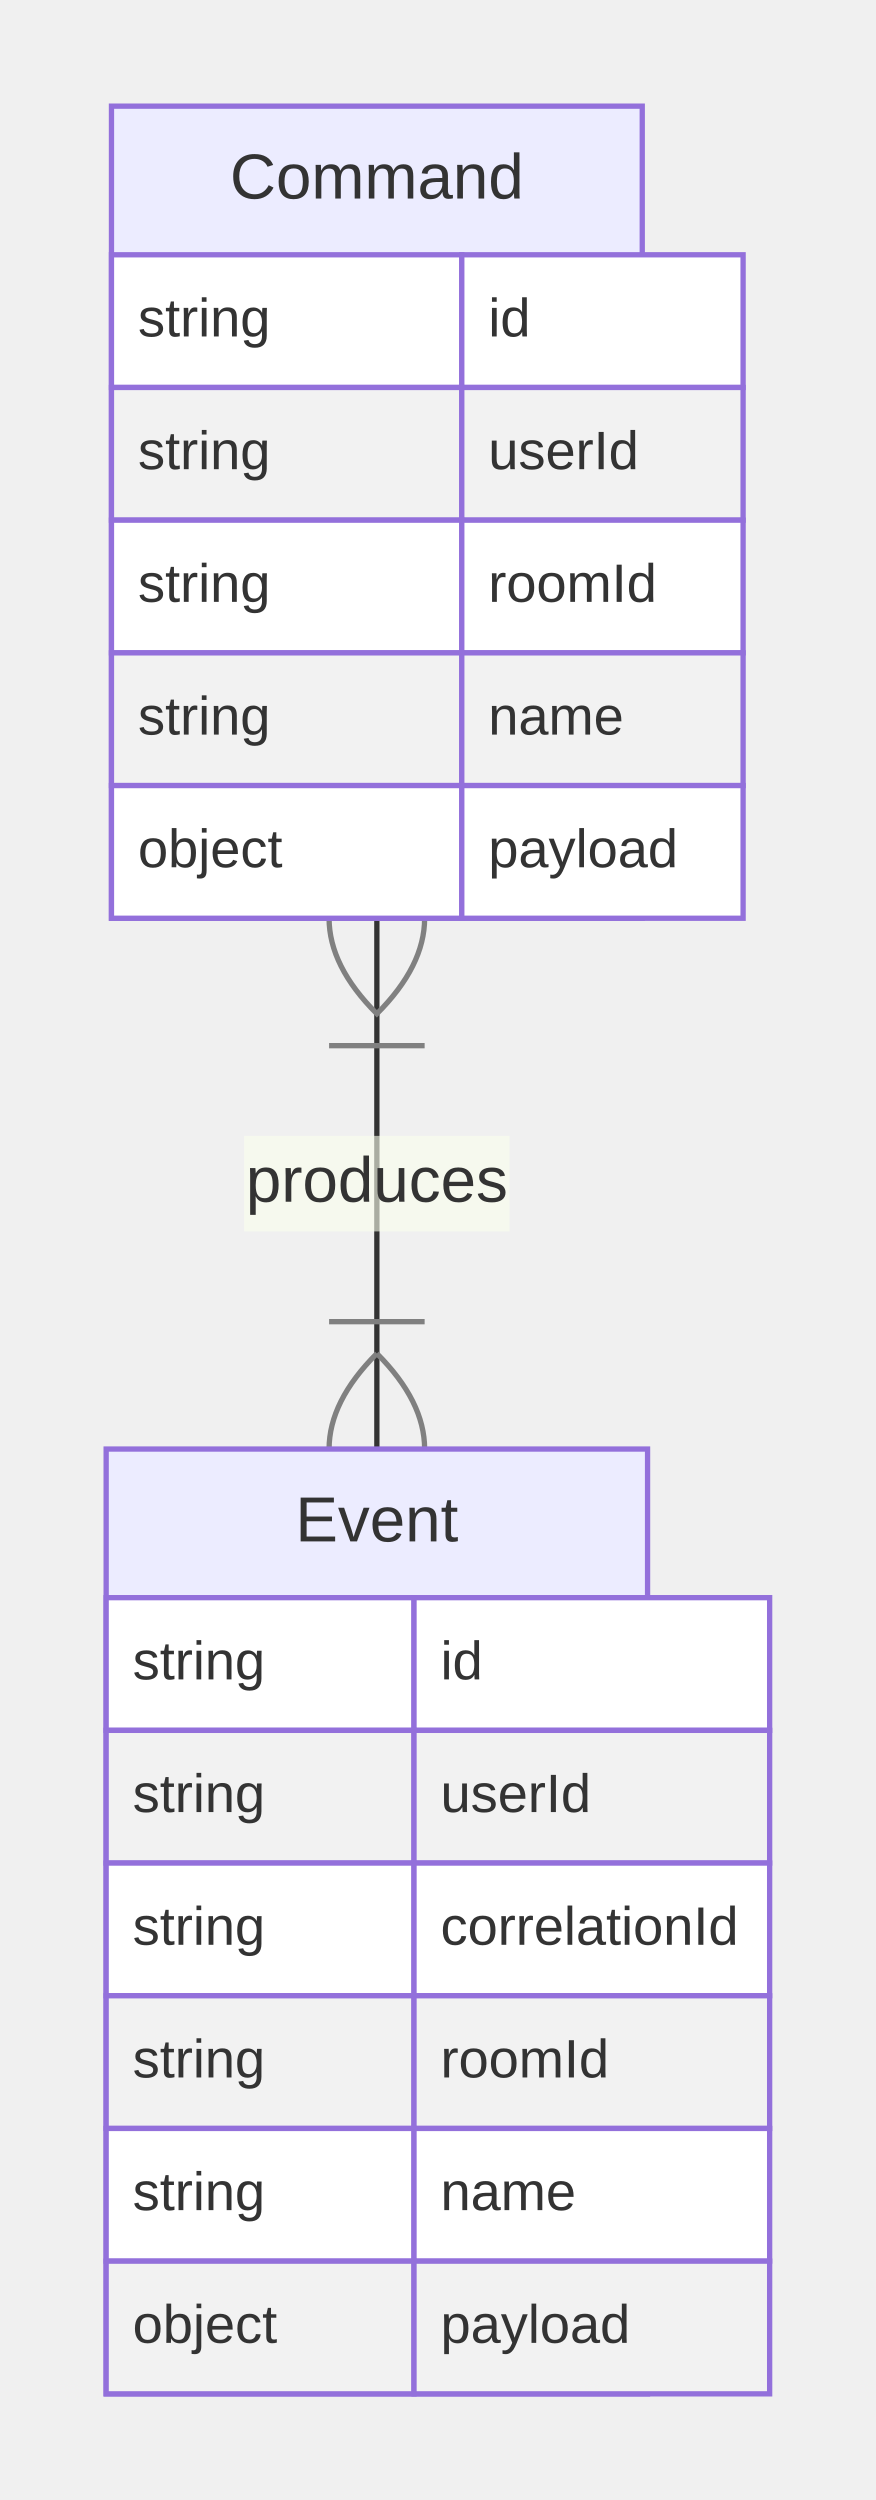
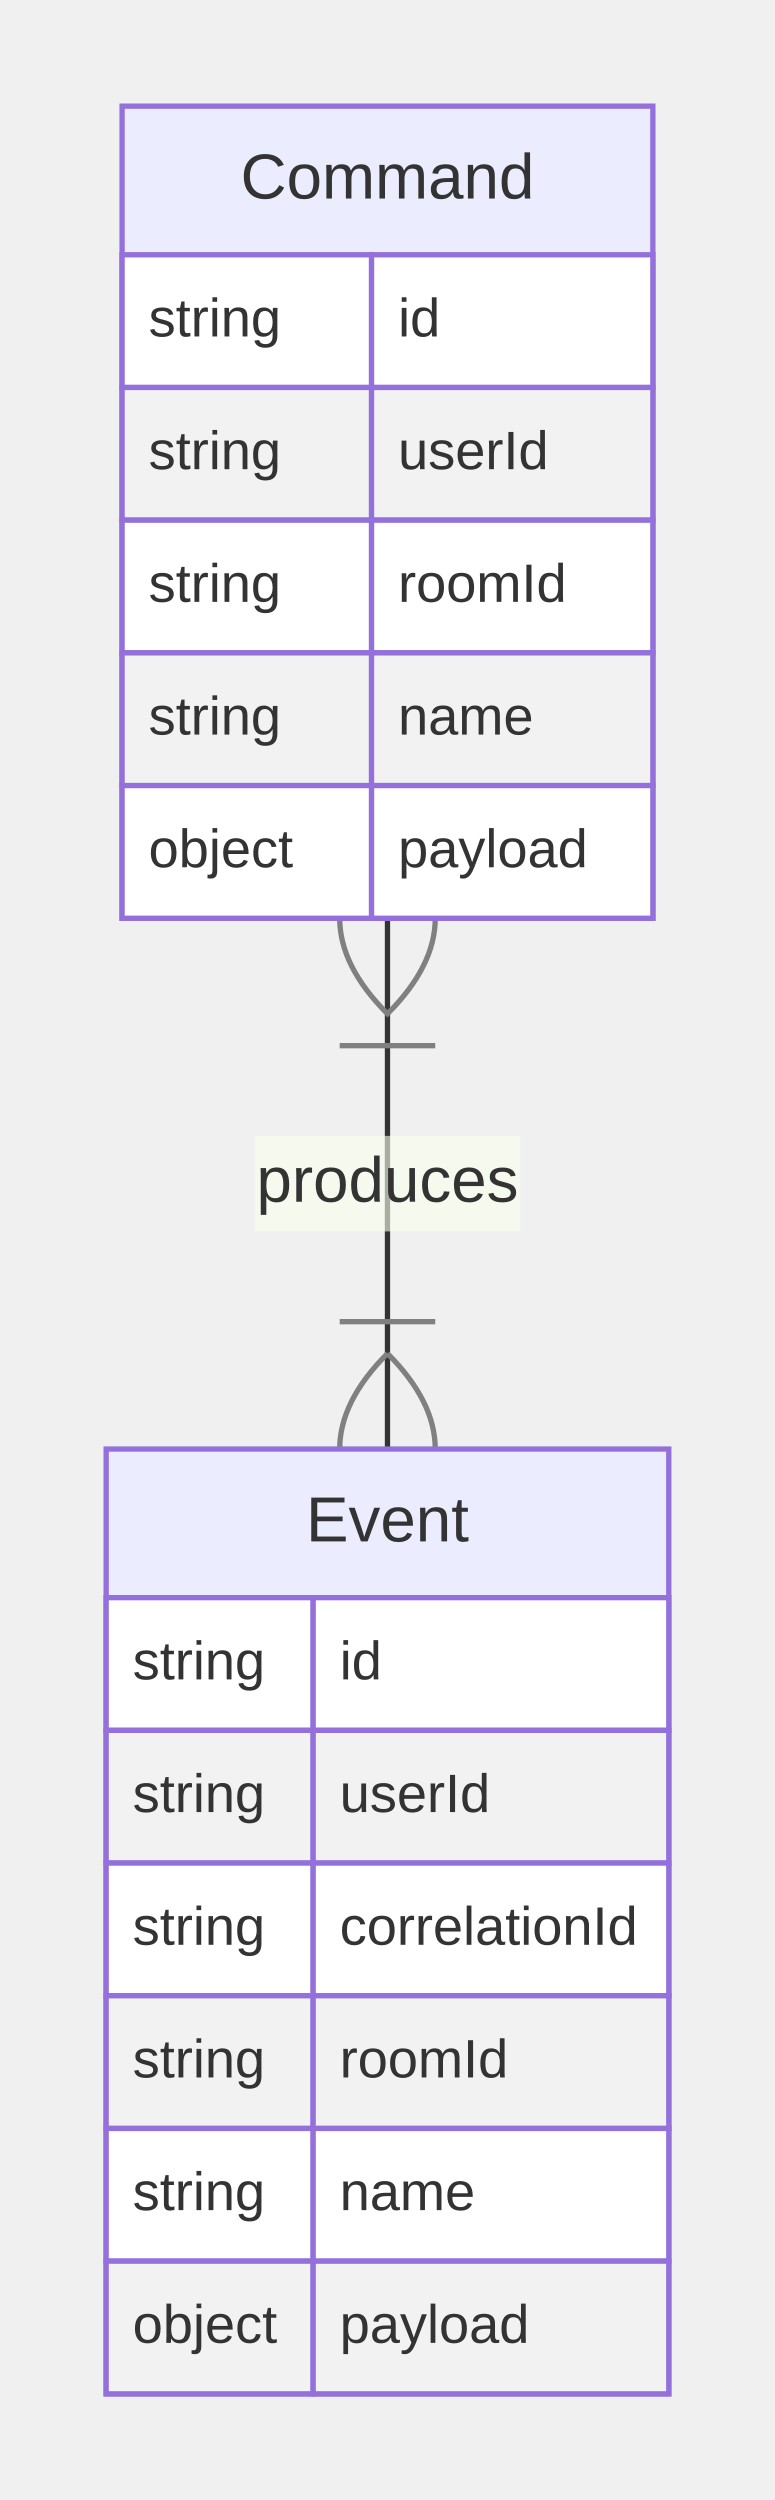
- <svg xmlns="http://www.w3.org/2000/svg" id="mermaid-svg" width="100%" height="471" style="max-width: 165px;" viewBox="0 0 165 471">
+ <svg xmlns="http://www.w3.org/2000/svg" id="mermaid-svg" width="100%" height="471" style="max-width: 146px;" viewBox="0 0 146 471">
  <style>#mermaid-svg {font-family:"trebuchet ms",verdana,arial,sans-serif;font-size:16px;fill:#333;}#mermaid-svg .error-icon{fill:#552222;}#mermaid-svg .error-text{fill:#552222;stroke:#552222;}#mermaid-svg .edge-thickness-normal{stroke-width:2px;}#mermaid-svg .edge-thickness-thick{stroke-width:3.5px;}#mermaid-svg .edge-pattern-solid{stroke-dasharray:0;}#mermaid-svg .edge-pattern-dashed{stroke-dasharray:3;}#mermaid-svg .edge-pattern-dotted{stroke-dasharray:2;}#mermaid-svg .marker{fill:#333333;stroke:#333333;}#mermaid-svg .marker.cross{stroke:#333333;}#mermaid-svg svg{font-family:"trebuchet ms",verdana,arial,sans-serif;font-size:16px;}#mermaid-svg .entityBox{fill:#ECECFF;stroke:#9370DB;}#mermaid-svg .attributeBoxOdd{fill:#ffffff;stroke:#9370DB;}#mermaid-svg .attributeBoxEven{fill:#f2f2f2;stroke:#9370DB;}#mermaid-svg .relationshipLabelBox{fill:hsl(80, 100%, 96.275%);opacity:0.7;background-color:hsl(80, 100%, 96.275%);}#mermaid-svg .relationshipLabelBox rect{opacity:0.5;}#mermaid-svg .relationshipLine{stroke:#333333;}#mermaid-svg :root{--mermaid-font-family:"trebuchet ms",verdana,arial,sans-serif;}</style>
  <g />
  <defs>
    <marker id="ONLY_ONE_START" refX="0" refY="9" markerWidth="18" markerHeight="18" orient="auto">
      <path stroke="gray" fill="none" d="M9,0 L9,18 M15,0 L15,18" />
    </marker>
  </defs>
  <defs>
    <marker id="ONLY_ONE_END" refX="18" refY="9" markerWidth="18" markerHeight="18" orient="auto">
      <path stroke="gray" fill="none" d="M3,0 L3,18 M9,0 L9,18" />
    </marker>
  </defs>
  <defs>
    <marker id="ZERO_OR_ONE_START" refX="0" refY="9" markerWidth="30" markerHeight="18" orient="auto">
      <circle stroke="gray" fill="white" cx="21" cy="9" r="6" />
      <path stroke="gray" fill="none" d="M9,0 L9,18" />
    </marker>
  </defs>
  <defs>
    <marker id="ZERO_OR_ONE_END" refX="30" refY="9" markerWidth="30" markerHeight="18" orient="auto">
      <circle stroke="gray" fill="white" cx="9" cy="9" r="6" />
      <path stroke="gray" fill="none" d="M21,0 L21,18" />
    </marker>
  </defs>
  <defs>
    <marker id="ONE_OR_MORE_START" refX="18" refY="18" markerWidth="45" markerHeight="36" orient="auto">
      <path stroke="gray" fill="none" d="M0,18 Q 18,0 36,18 Q 18,36 0,18 M42,9 L42,27" />
    </marker>
  </defs>
  <defs>
    <marker id="ONE_OR_MORE_END" refX="27" refY="18" markerWidth="45" markerHeight="36" orient="auto">
      <path stroke="gray" fill="none" d="M3,9 L3,27 M9,18 Q27,0 45,18 Q27,36 9,18" />
    </marker>
  </defs>
  <defs>
    <marker id="ZERO_OR_MORE_START" refX="18" refY="18" markerWidth="57" markerHeight="36" orient="auto">
      <circle stroke="gray" fill="white" cx="48" cy="18" r="6" />
      <path stroke="gray" fill="none" d="M0,18 Q18,0 36,18 Q18,36 0,18" />
    </marker>
  </defs>
  <defs>
    <marker id="ZERO_OR_MORE_END" refX="39" refY="18" markerWidth="57" markerHeight="36" orient="auto">
      <circle stroke="gray" fill="white" cx="9" cy="18" r="6" />
      <path stroke="gray" fill="none" d="M21,18 Q39,0 57,18 Q39,36 21,18" />
    </marker>
  </defs>
-   <path class="er relationshipLine" d="M71,173L71,181.333C71,189.667,71,206.333,71,223C71,239.667,71,256.333,71,264.667L71,273" stroke="gray" fill="none" marker-end="url(#ONE_OR_MORE_END)" marker-start="url(#ONE_OR_MORE_START)" />
-   <g id="Command" transform="translate(21,20 )">
+   <path class="er relationshipLine" d="M73,173L73,181.333C73,189.667,73,206.333,73,223C73,239.667,73,256.333,73,264.667L73,273" stroke="gray" fill="none" marker-end="url(#ONE_OR_MORE_END)" marker-start="url(#ONE_OR_MORE_START)" />
+   <g id="Command" transform="translate(23,20 )">
    <rect class="er entityBox" fill="honeydew" fill-opacity="100%" stroke="gray" x="0" y="0" width="100" height="153" />
    <text class="er entityLabel" id="entity-Command" x="0" y="0" dominant-baseline="middle" text-anchor="middle" style="font-family: &quot;trebuchet ms&quot;, verdana, arial, sans-serif;; font-size: 12px" transform="translate(50,14)">Command</text>
-     <rect class="er attributeBoxOdd" fill="honeydew" fill-opacity="100%" stroke="gray" x="0" y="28" width="66" height="25" />
+     <rect class="er attributeBoxOdd" fill="honeydew" fill-opacity="100%" stroke="gray" x="0" y="28" width="47" height="25" />
    <text class="er entityLabel" id="entity-Command-attr-1-type" x="0" y="0" dominant-baseline="middle" text-anchor="left" style="font-family: &quot;trebuchet ms&quot;, verdana, arial, sans-serif;; font-size: 10.2px" transform="translate(5,40.5)">string</text>
-     <rect class="er attributeBoxOdd" fill="honeydew" fill-opacity="100%" stroke="gray" x="066" y="28" width="53" height="25" />
-     <text class="er entityLabel" id="entity-Command-attr-1-name" x="0" y="0" dominant-baseline="middle" text-anchor="left" style="font-family: &quot;trebuchet ms&quot;, verdana, arial, sans-serif;; font-size: 10.2px" transform="translate(71,40.5)">id</text>
-     <rect class="er attributeBoxEven" fill="honeydew" fill-opacity="100%" stroke="gray" x="0" y="53" width="66" height="25" />
+     <rect class="er attributeBoxOdd" fill="honeydew" fill-opacity="100%" stroke="gray" x="47" y="28" width="53" height="25" />
+     <text class="er entityLabel" id="entity-Command-attr-1-name" x="0" y="0" dominant-baseline="middle" text-anchor="left" style="font-family: &quot;trebuchet ms&quot;, verdana, arial, sans-serif;; font-size: 10.2px" transform="translate(52,40.5)">id</text>
+     <rect class="er attributeBoxEven" fill="honeydew" fill-opacity="100%" stroke="gray" x="0" y="53" width="47" height="25" />
    <text class="er entityLabel" id="entity-Command-attr-2-type" x="0" y="0" dominant-baseline="middle" text-anchor="left" style="font-family: &quot;trebuchet ms&quot;, verdana, arial, sans-serif;; font-size: 10.2px" transform="translate(5,65.5)">string</text>
-     <rect class="er attributeBoxEven" fill="honeydew" fill-opacity="100%" stroke="gray" x="066" y="53" width="53" height="25" />
-     <text class="er entityLabel" id="entity-Command-attr-2-name" x="0" y="0" dominant-baseline="middle" text-anchor="left" style="font-family: &quot;trebuchet ms&quot;, verdana, arial, sans-serif;; font-size: 10.2px" transform="translate(71,65.5)">userId</text>
-     <rect class="er attributeBoxOdd" fill="honeydew" fill-opacity="100%" stroke="gray" x="0" y="78" width="66" height="25" />
+     <rect class="er attributeBoxEven" fill="honeydew" fill-opacity="100%" stroke="gray" x="47" y="53" width="53" height="25" />
+     <text class="er entityLabel" id="entity-Command-attr-2-name" x="0" y="0" dominant-baseline="middle" text-anchor="left" style="font-family: &quot;trebuchet ms&quot;, verdana, arial, sans-serif;; font-size: 10.2px" transform="translate(52,65.5)">userId</text>
+     <rect class="er attributeBoxOdd" fill="honeydew" fill-opacity="100%" stroke="gray" x="0" y="78" width="47" height="25" />
    <text class="er entityLabel" id="entity-Command-attr-3-type" x="0" y="0" dominant-baseline="middle" text-anchor="left" style="font-family: &quot;trebuchet ms&quot;, verdana, arial, sans-serif;; font-size: 10.2px" transform="translate(5,90.5)">string</text>
-     <rect class="er attributeBoxOdd" fill="honeydew" fill-opacity="100%" stroke="gray" x="066" y="78" width="53" height="25" />
-     <text class="er entityLabel" id="entity-Command-attr-3-name" x="0" y="0" dominant-baseline="middle" text-anchor="left" style="font-family: &quot;trebuchet ms&quot;, verdana, arial, sans-serif;; font-size: 10.2px" transform="translate(71,90.5)">roomId</text>
-     <rect class="er attributeBoxEven" fill="honeydew" fill-opacity="100%" stroke="gray" x="0" y="103" width="66" height="25" />
+     <rect class="er attributeBoxOdd" fill="honeydew" fill-opacity="100%" stroke="gray" x="47" y="78" width="53" height="25" />
+     <text class="er entityLabel" id="entity-Command-attr-3-name" x="0" y="0" dominant-baseline="middle" text-anchor="left" style="font-family: &quot;trebuchet ms&quot;, verdana, arial, sans-serif;; font-size: 10.2px" transform="translate(52,90.5)">roomId</text>
+     <rect class="er attributeBoxEven" fill="honeydew" fill-opacity="100%" stroke="gray" x="0" y="103" width="47" height="25" />
    <text class="er entityLabel" id="entity-Command-attr-4-type" x="0" y="0" dominant-baseline="middle" text-anchor="left" style="font-family: &quot;trebuchet ms&quot;, verdana, arial, sans-serif;; font-size: 10.2px" transform="translate(5,115.5)">string</text>
-     <rect class="er attributeBoxEven" fill="honeydew" fill-opacity="100%" stroke="gray" x="066" y="103" width="53" height="25" />
-     <text class="er entityLabel" id="entity-Command-attr-4-name" x="0" y="0" dominant-baseline="middle" text-anchor="left" style="font-family: &quot;trebuchet ms&quot;, verdana, arial, sans-serif;; font-size: 10.2px" transform="translate(71,115.5)">name</text>
-     <rect class="er attributeBoxOdd" fill="honeydew" fill-opacity="100%" stroke="gray" x="0" y="128" width="66" height="25" />
+     <rect class="er attributeBoxEven" fill="honeydew" fill-opacity="100%" stroke="gray" x="47" y="103" width="53" height="25" />
+     <text class="er entityLabel" id="entity-Command-attr-4-name" x="0" y="0" dominant-baseline="middle" text-anchor="left" style="font-family: &quot;trebuchet ms&quot;, verdana, arial, sans-serif;; font-size: 10.2px" transform="translate(52,115.5)">name</text>
+     <rect class="er attributeBoxOdd" fill="honeydew" fill-opacity="100%" stroke="gray" x="0" y="128" width="47" height="25" />
    <text class="er entityLabel" id="entity-Command-attr-5-type" x="0" y="0" dominant-baseline="middle" text-anchor="left" style="font-family: &quot;trebuchet ms&quot;, verdana, arial, sans-serif;; font-size: 10.2px" transform="translate(5,140.5)">object</text>
-     <rect class="er attributeBoxOdd" fill="honeydew" fill-opacity="100%" stroke="gray" x="066" y="128" width="53" height="25" />
-     <text class="er entityLabel" id="entity-Command-attr-5-name" x="0" y="0" dominant-baseline="middle" text-anchor="left" style="font-family: &quot;trebuchet ms&quot;, verdana, arial, sans-serif;; font-size: 10.2px" transform="translate(71,140.5)">payload</text>
+     <rect class="er attributeBoxOdd" fill="honeydew" fill-opacity="100%" stroke="gray" x="47" y="128" width="53" height="25" />
+     <text class="er entityLabel" id="entity-Command-attr-5-name" x="0" y="0" dominant-baseline="middle" text-anchor="left" style="font-family: &quot;trebuchet ms&quot;, verdana, arial, sans-serif;; font-size: 10.2px" transform="translate(52,140.5)">payload</text>
  </g>
  <g id="Event" transform="translate(20,273 )">
-     <rect class="er entityBox" fill="honeydew" fill-opacity="100%" stroke="gray" x="0" y="0" width="102" height="178" />
-     <text class="er entityLabel" id="entity-Event" x="0" y="0" dominant-baseline="middle" text-anchor="middle" style="font-family: &quot;trebuchet ms&quot;, verdana, arial, sans-serif;; font-size: 12px" transform="translate(51,14)">Event</text>
-     <rect class="er attributeBoxOdd" fill="honeydew" fill-opacity="100%" stroke="gray" x="0" y="28" width="58" height="25" />
+     <rect class="er entityBox" fill="honeydew" fill-opacity="100%" stroke="gray" x="0" y="0" width="106" height="178" />
+     <text class="er entityLabel" id="entity-Event" x="0" y="0" dominant-baseline="middle" text-anchor="middle" style="font-family: &quot;trebuchet ms&quot;, verdana, arial, sans-serif;; font-size: 12px" transform="translate(53,14)">Event</text>
+     <rect class="er attributeBoxOdd" fill="honeydew" fill-opacity="100%" stroke="gray" x="0" y="28" width="39" height="25" />
    <text class="er entityLabel" id="entity-Event-attr-1-type" x="0" y="0" dominant-baseline="middle" text-anchor="left" style="font-family: &quot;trebuchet ms&quot;, verdana, arial, sans-serif;; font-size: 10.2px" transform="translate(5,40.5)">string</text>
-     <rect class="er attributeBoxOdd" fill="honeydew" fill-opacity="100%" stroke="gray" x="058" y="28" width="67" height="25" />
-     <text class="er entityLabel" id="entity-Event-attr-1-name" x="0" y="0" dominant-baseline="middle" text-anchor="left" style="font-family: &quot;trebuchet ms&quot;, verdana, arial, sans-serif;; font-size: 10.2px" transform="translate(63,40.5)">id</text>
-     <rect class="er attributeBoxEven" fill="honeydew" fill-opacity="100%" stroke="gray" x="0" y="53" width="58" height="25" />
+     <rect class="er attributeBoxOdd" fill="honeydew" fill-opacity="100%" stroke="gray" x="39" y="28" width="67" height="25" />
+     <text class="er entityLabel" id="entity-Event-attr-1-name" x="0" y="0" dominant-baseline="middle" text-anchor="left" style="font-family: &quot;trebuchet ms&quot;, verdana, arial, sans-serif;; font-size: 10.2px" transform="translate(44,40.5)">id</text>
+     <rect class="er attributeBoxEven" fill="honeydew" fill-opacity="100%" stroke="gray" x="0" y="53" width="39" height="25" />
    <text class="er entityLabel" id="entity-Event-attr-2-type" x="0" y="0" dominant-baseline="middle" text-anchor="left" style="font-family: &quot;trebuchet ms&quot;, verdana, arial, sans-serif;; font-size: 10.2px" transform="translate(5,65.5)">string</text>
-     <rect class="er attributeBoxEven" fill="honeydew" fill-opacity="100%" stroke="gray" x="058" y="53" width="67" height="25" />
-     <text class="er entityLabel" id="entity-Event-attr-2-name" x="0" y="0" dominant-baseline="middle" text-anchor="left" style="font-family: &quot;trebuchet ms&quot;, verdana, arial, sans-serif;; font-size: 10.2px" transform="translate(63,65.5)">userId</text>
-     <rect class="er attributeBoxOdd" fill="honeydew" fill-opacity="100%" stroke="gray" x="0" y="78" width="58" height="25" />
+     <rect class="er attributeBoxEven" fill="honeydew" fill-opacity="100%" stroke="gray" x="39" y="53" width="67" height="25" />
+     <text class="er entityLabel" id="entity-Event-attr-2-name" x="0" y="0" dominant-baseline="middle" text-anchor="left" style="font-family: &quot;trebuchet ms&quot;, verdana, arial, sans-serif;; font-size: 10.2px" transform="translate(44,65.5)">userId</text>
+     <rect class="er attributeBoxOdd" fill="honeydew" fill-opacity="100%" stroke="gray" x="0" y="78" width="39" height="25" />
    <text class="er entityLabel" id="entity-Event-attr-3-type" x="0" y="0" dominant-baseline="middle" text-anchor="left" style="font-family: &quot;trebuchet ms&quot;, verdana, arial, sans-serif;; font-size: 10.2px" transform="translate(5,90.5)">string</text>
-     <rect class="er attributeBoxOdd" fill="honeydew" fill-opacity="100%" stroke="gray" x="058" y="78" width="67" height="25" />
-     <text class="er entityLabel" id="entity-Event-attr-3-name" x="0" y="0" dominant-baseline="middle" text-anchor="left" style="font-family: &quot;trebuchet ms&quot;, verdana, arial, sans-serif;; font-size: 10.2px" transform="translate(63,90.5)">correlationId</text>
-     <rect class="er attributeBoxEven" fill="honeydew" fill-opacity="100%" stroke="gray" x="0" y="103" width="58" height="25" />
+     <rect class="er attributeBoxOdd" fill="honeydew" fill-opacity="100%" stroke="gray" x="39" y="78" width="67" height="25" />
+     <text class="er entityLabel" id="entity-Event-attr-3-name" x="0" y="0" dominant-baseline="middle" text-anchor="left" style="font-family: &quot;trebuchet ms&quot;, verdana, arial, sans-serif;; font-size: 10.2px" transform="translate(44,90.5)">correlationId</text>
+     <rect class="er attributeBoxEven" fill="honeydew" fill-opacity="100%" stroke="gray" x="0" y="103" width="39" height="25" />
    <text class="er entityLabel" id="entity-Event-attr-4-type" x="0" y="0" dominant-baseline="middle" text-anchor="left" style="font-family: &quot;trebuchet ms&quot;, verdana, arial, sans-serif;; font-size: 10.2px" transform="translate(5,115.5)">string</text>
-     <rect class="er attributeBoxEven" fill="honeydew" fill-opacity="100%" stroke="gray" x="058" y="103" width="67" height="25" />
-     <text class="er entityLabel" id="entity-Event-attr-4-name" x="0" y="0" dominant-baseline="middle" text-anchor="left" style="font-family: &quot;trebuchet ms&quot;, verdana, arial, sans-serif;; font-size: 10.2px" transform="translate(63,115.5)">roomId</text>
-     <rect class="er attributeBoxOdd" fill="honeydew" fill-opacity="100%" stroke="gray" x="0" y="128" width="58" height="25" />
+     <rect class="er attributeBoxEven" fill="honeydew" fill-opacity="100%" stroke="gray" x="39" y="103" width="67" height="25" />
+     <text class="er entityLabel" id="entity-Event-attr-4-name" x="0" y="0" dominant-baseline="middle" text-anchor="left" style="font-family: &quot;trebuchet ms&quot;, verdana, arial, sans-serif;; font-size: 10.2px" transform="translate(44,115.5)">roomId</text>
+     <rect class="er attributeBoxOdd" fill="honeydew" fill-opacity="100%" stroke="gray" x="0" y="128" width="39" height="25" />
    <text class="er entityLabel" id="entity-Event-attr-5-type" x="0" y="0" dominant-baseline="middle" text-anchor="left" style="font-family: &quot;trebuchet ms&quot;, verdana, arial, sans-serif;; font-size: 10.2px" transform="translate(5,140.5)">string</text>
-     <rect class="er attributeBoxOdd" fill="honeydew" fill-opacity="100%" stroke="gray" x="058" y="128" width="67" height="25" />
-     <text class="er entityLabel" id="entity-Event-attr-5-name" x="0" y="0" dominant-baseline="middle" text-anchor="left" style="font-family: &quot;trebuchet ms&quot;, verdana, arial, sans-serif;; font-size: 10.2px" transform="translate(63,140.5)">name</text>
-     <rect class="er attributeBoxEven" fill="honeydew" fill-opacity="100%" stroke="gray" x="0" y="153" width="58" height="25" />
+     <rect class="er attributeBoxOdd" fill="honeydew" fill-opacity="100%" stroke="gray" x="39" y="128" width="67" height="25" />
+     <text class="er entityLabel" id="entity-Event-attr-5-name" x="0" y="0" dominant-baseline="middle" text-anchor="left" style="font-family: &quot;trebuchet ms&quot;, verdana, arial, sans-serif;; font-size: 10.2px" transform="translate(44,140.5)">name</text>
+     <rect class="er attributeBoxEven" fill="honeydew" fill-opacity="100%" stroke="gray" x="0" y="153" width="39" height="25" />
    <text class="er entityLabel" id="entity-Event-attr-6-type" x="0" y="0" dominant-baseline="middle" text-anchor="left" style="font-family: &quot;trebuchet ms&quot;, verdana, arial, sans-serif;; font-size: 10.2px" transform="translate(5,165.5)">object</text>
-     <rect class="er attributeBoxEven" fill="honeydew" fill-opacity="100%" stroke="gray" x="058" y="153" width="67" height="25" />
-     <text class="er entityLabel" id="entity-Event-attr-6-name" x="0" y="0" dominant-baseline="middle" text-anchor="left" style="font-family: &quot;trebuchet ms&quot;, verdana, arial, sans-serif;; font-size: 10.2px" transform="translate(63,165.5)">payload</text>
+     <rect class="er attributeBoxEven" fill="honeydew" fill-opacity="100%" stroke="gray" x="39" y="153" width="67" height="25" />
+     <text class="er entityLabel" id="entity-Event-attr-6-name" x="0" y="0" dominant-baseline="middle" text-anchor="left" style="font-family: &quot;trebuchet ms&quot;, verdana, arial, sans-serif;; font-size: 10.2px" transform="translate(44,165.5)">payload</text>
  </g>
-   <rect class="er relationshipLabelBox" x="46" y="214" width="50" height="18" fill="white" fill-opacity="85%" />
-   <text class="er relationshipLabel" id="rel1" x="71" y="223" text-anchor="middle" dominant-baseline="middle" style="font-family: &quot;trebuchet ms&quot;, verdana, arial, sans-serif;; font-size: 12px">produces</text>
+   <rect class="er relationshipLabelBox" x="48" y="214" width="50" height="18" fill="white" fill-opacity="85%" />
+   <text class="er relationshipLabel" id="rel1" x="73" y="223" text-anchor="middle" dominant-baseline="middle" style="font-family: &quot;trebuchet ms&quot;, verdana, arial, sans-serif;; font-size: 12px">produces</text>
</svg>
